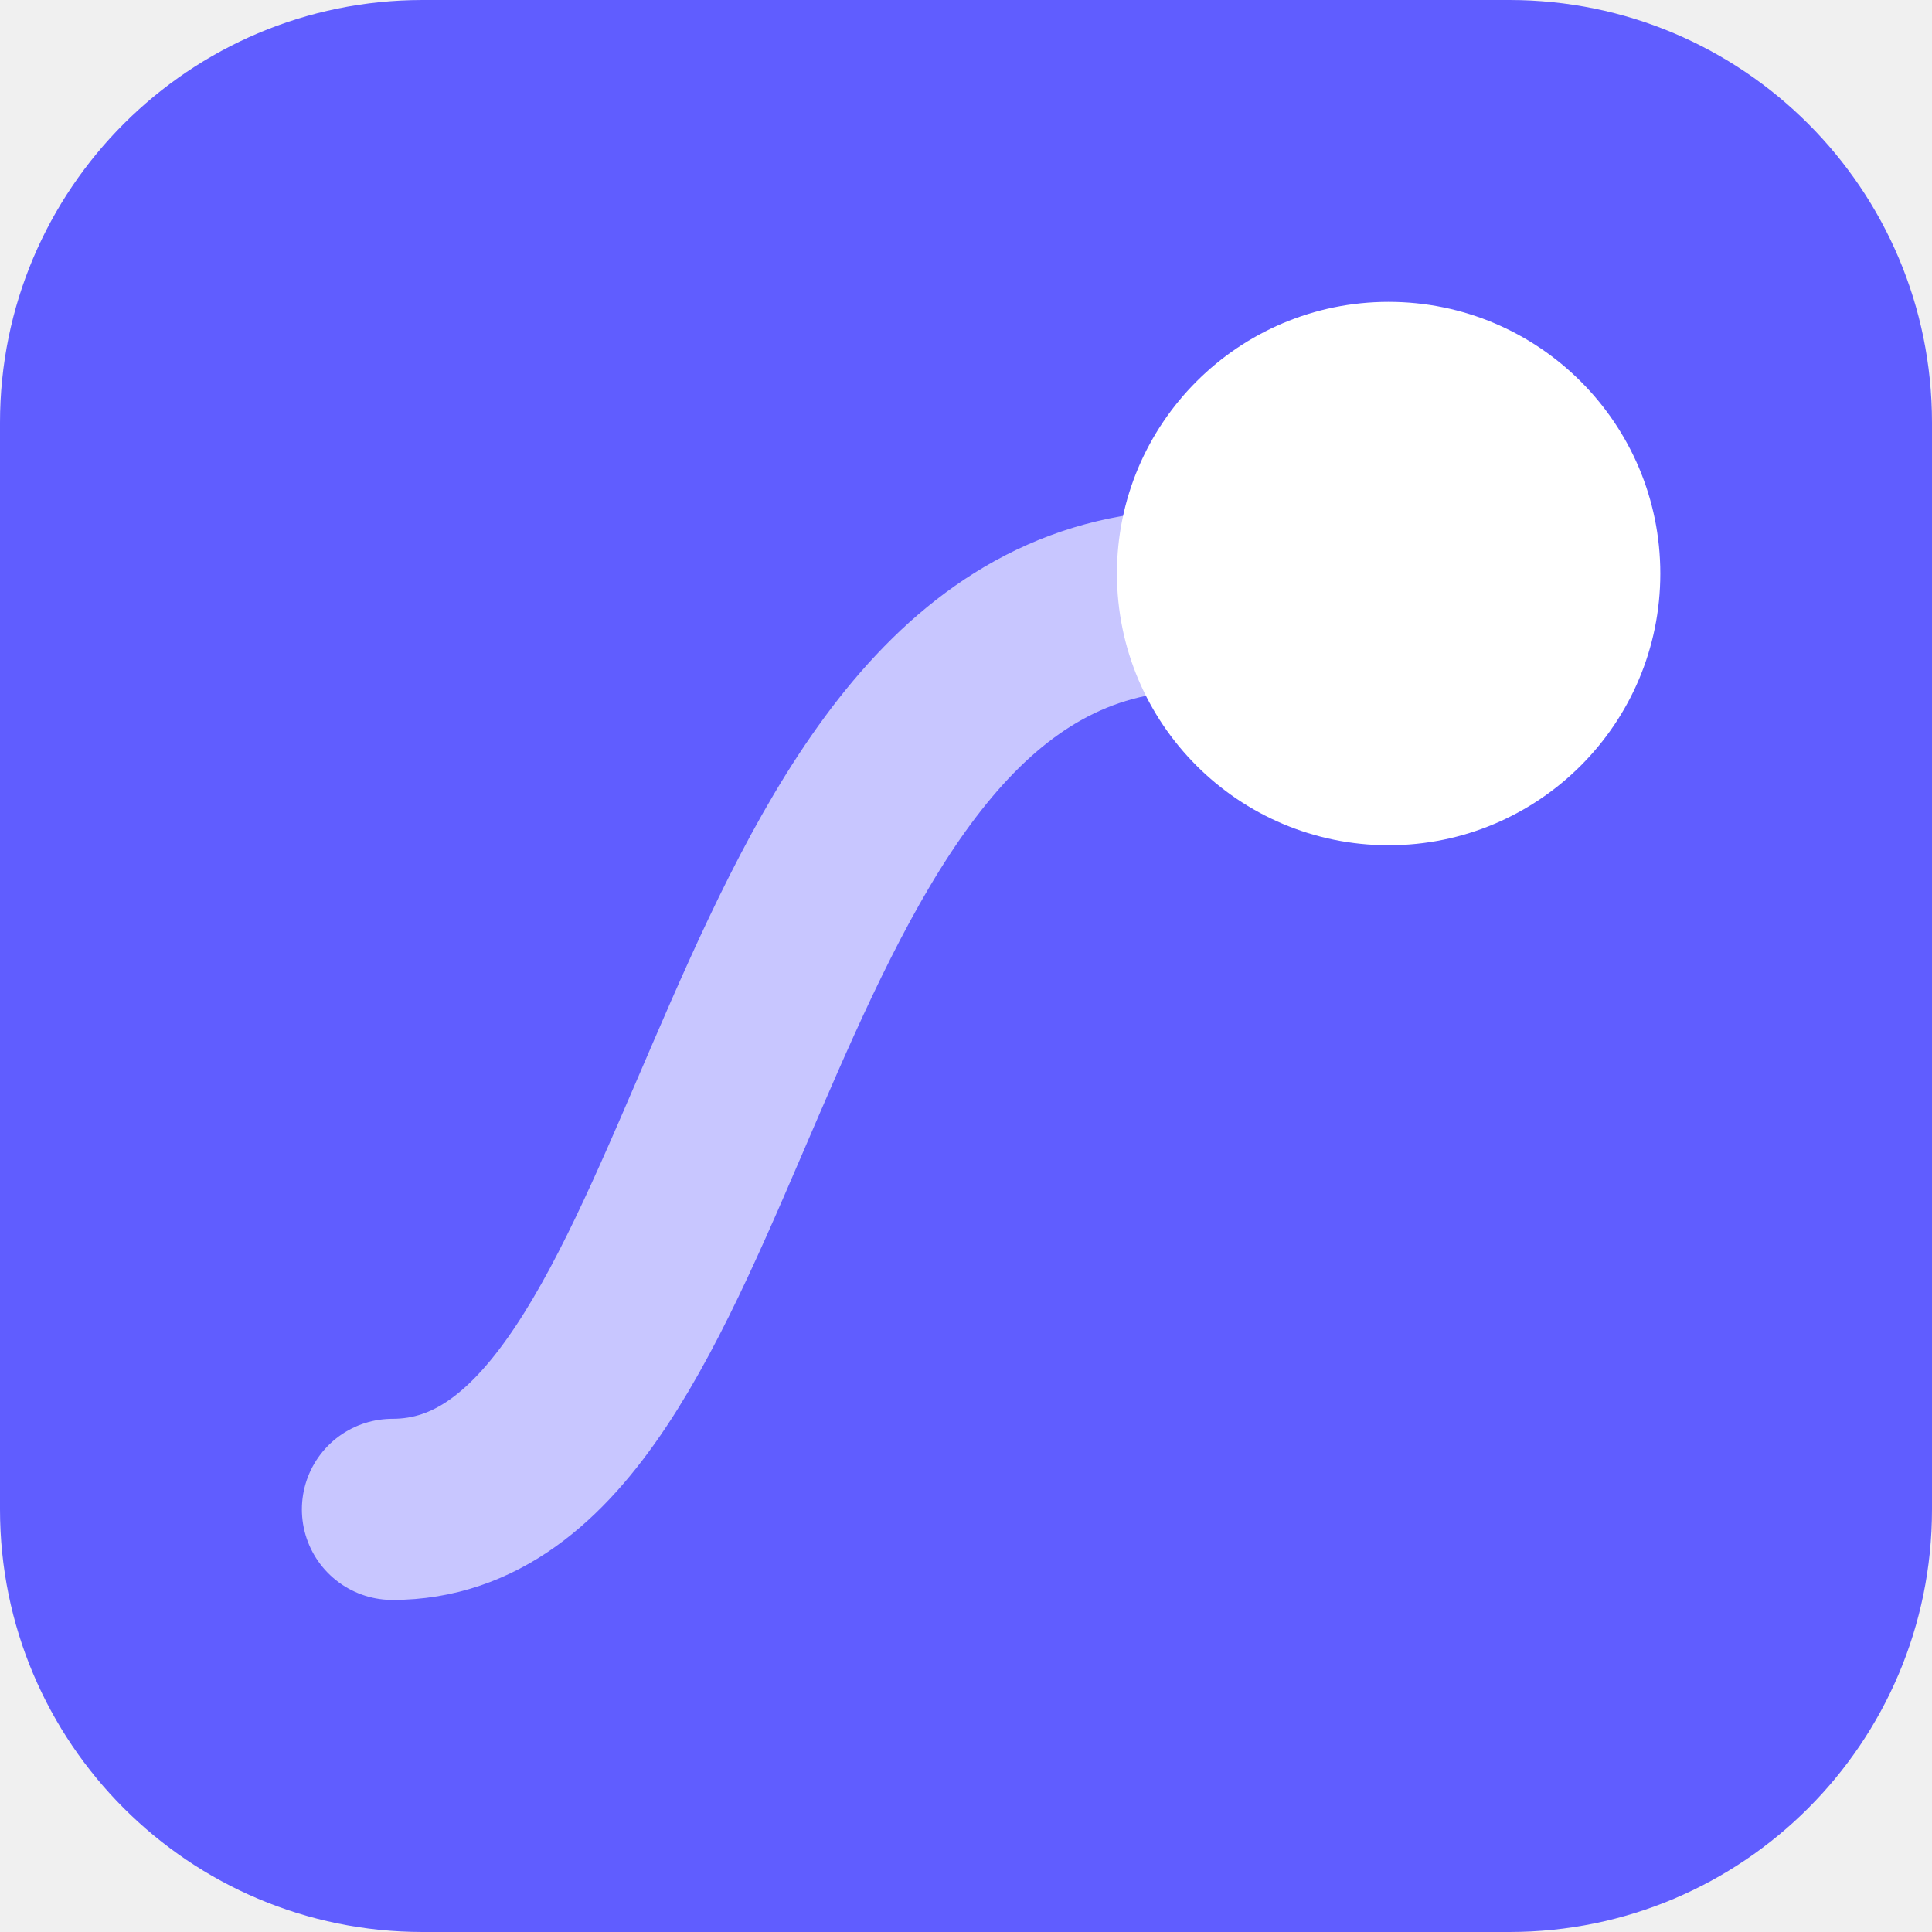
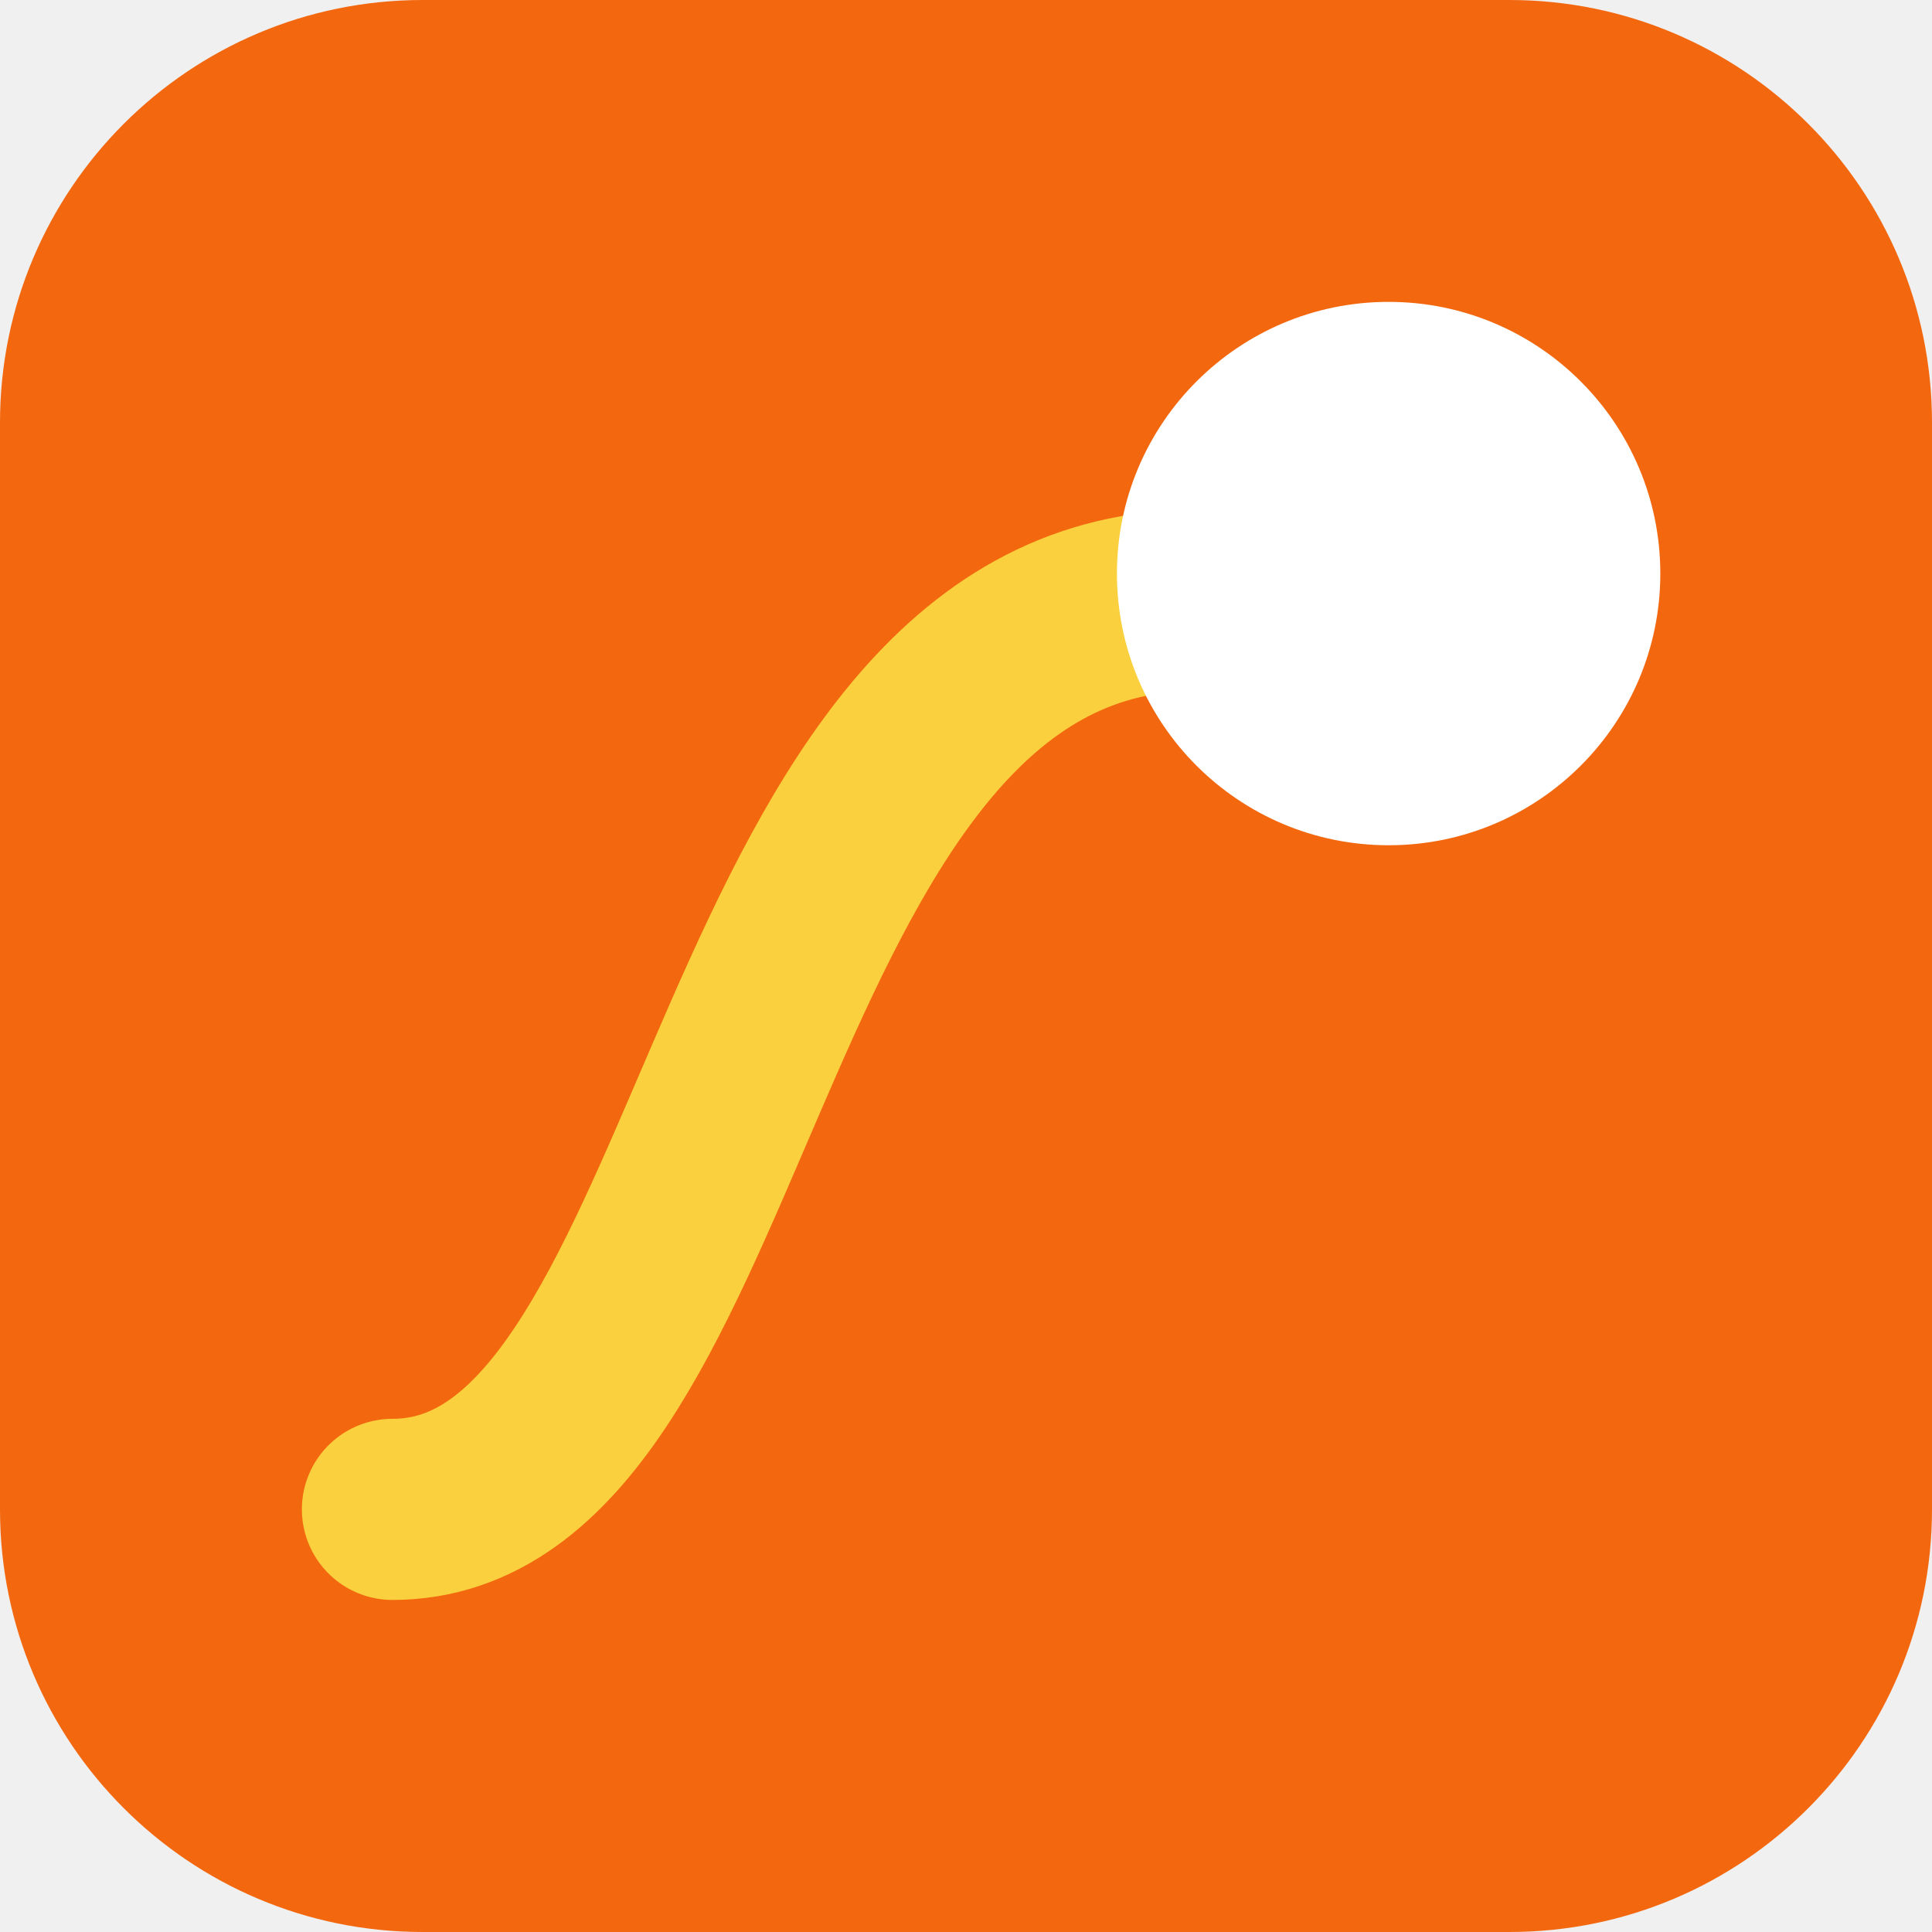
<svg xmlns="http://www.w3.org/2000/svg" viewBox="0 0 64 64">
-   <rect width="64" height="64" rx="14" fill="#605dff" />
-   <path d="M13 50C24 50 24 22 38 20" fill="none" stroke="#fff" stroke-opacity=".65" stroke-width="6" stroke-linecap="round" />
+   <rect width="64" height="64" rx="14" fill="#f3680f" />
+   <path d="M13 50C24 50 24 22 38 20" fill="none" stroke="#fad03e" stroke-width="6" stroke-linecap="round" />
  <circle cx="46" cy="19" r="9" fill="#fff" />
</svg>
